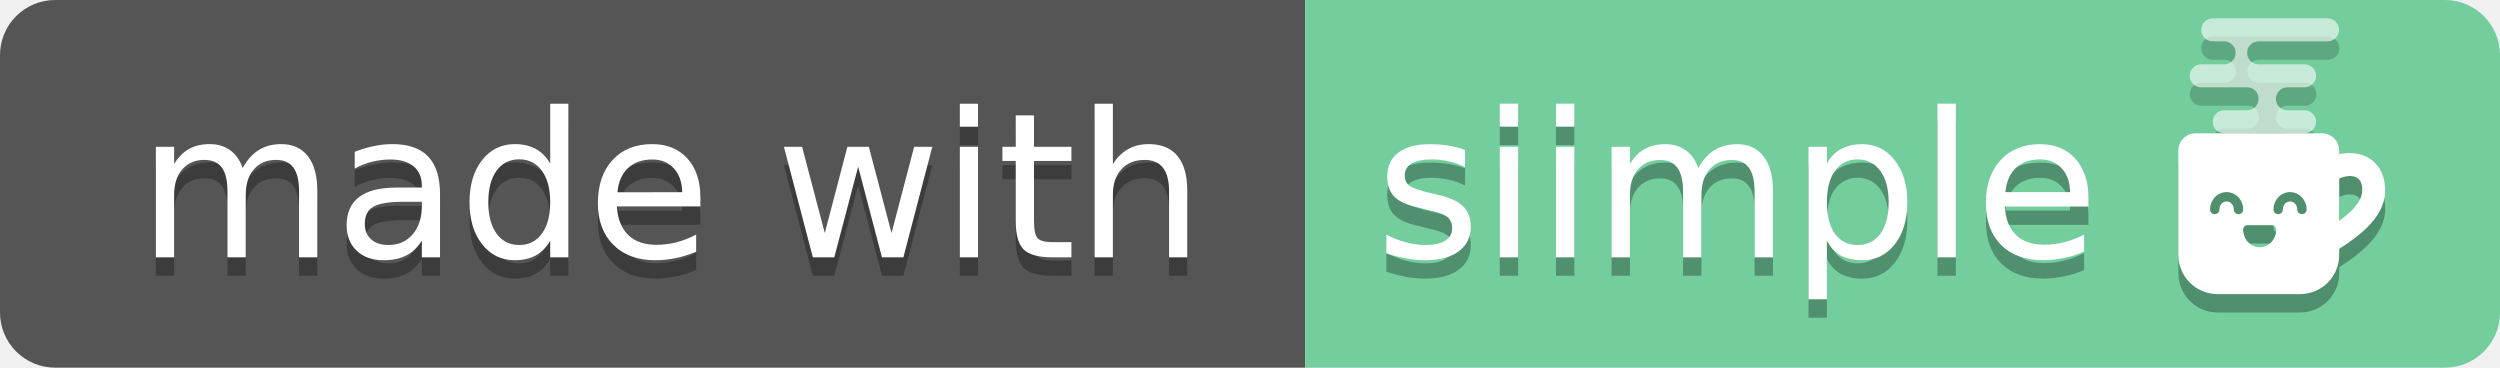
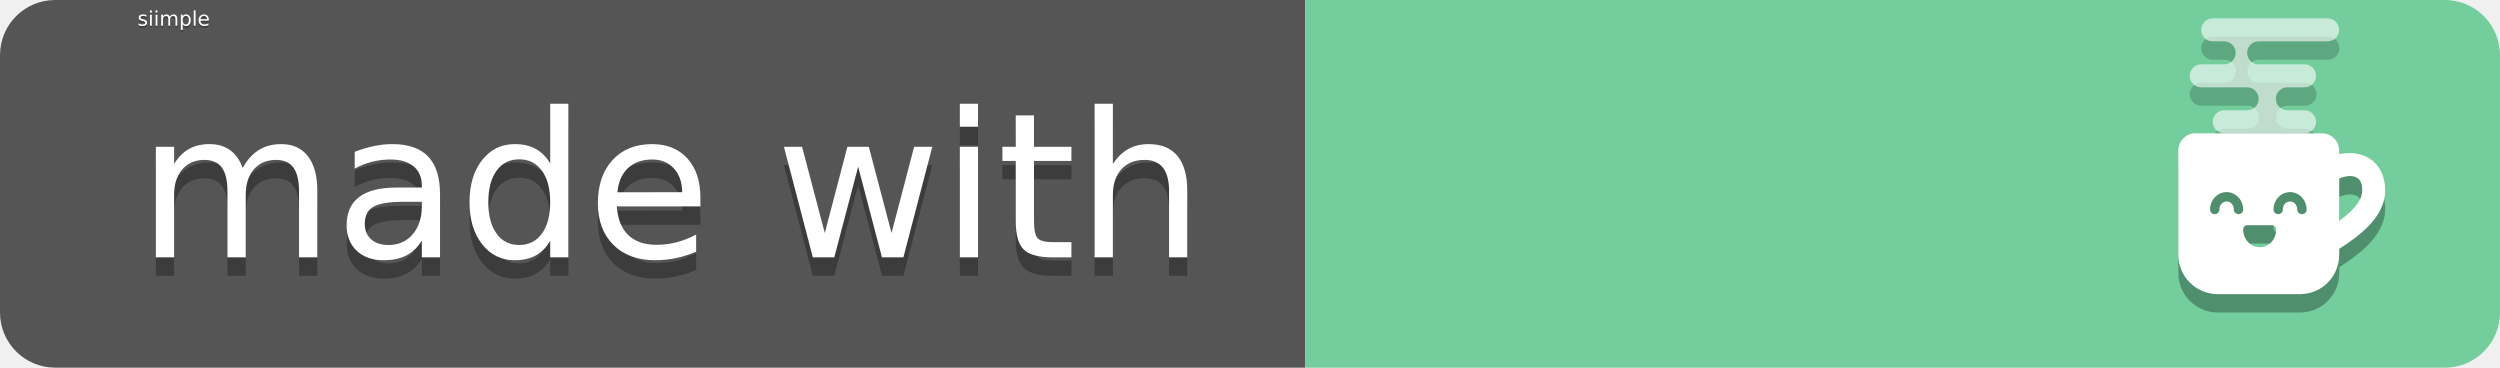
<svg xmlns="http://www.w3.org/2000/svg" height="20" width="136" version="1.1">
  <clipPath id="a">
    <rect width="136" fill="#fff" rx="3" height="20" />
  </clipPath>
  <g clip-path="url(#a)">
    <path d="m0 0h71v20h-71z" fill="#555" />
    <path style="fill:#73cd9d" d="m71 0h65v20h-65z" />
  </g>
  <g font-size="110" font-family="DejaVu Sans,Verdana,Geneva,sans-serif" text-anchor="middle" fill="#fff">
    <text fill-opacity=".3" textLength="570" transform="scale(.1)" y="150" x="365" fill="#010101">made with</text>
    <text y="140" x="365" transform="scale(.1)" textLength="570">made with</text>
-     <text y="15" x="94.508" style="font-size:11px;fill-opacity:.3;fill:#010101" textLength="390">siimple</text>
-     <text y="14" x="94.508" style="font-size:11px" textLength="390">siimple</text>
+     <text y="15" x="94.508" transform="scale(.1)" style="font-size:11px;fill-opacity:.3;fill:#010101" textLength="390">siimple</text>
+     <text y="14" x="94.508" transform="scale(.1)" style="font-size:11px" textLength="390">siimple</text>
  </g>
  <g style="fill-opacity:.302;fill:#010101" transform="matrix(0.075 0 0 0.075 107.93 -5.4999)">
    <path style="fill-rule:evenodd;fill:#010101;fill-opacity:.302" d="m153.5 183.33c-6.9 0-12.5 5.6-12.5 12.5v75.73c0 7.3 2.81 14.31 7.85 19.59h0.02c5.36 5.64 12.79 8.84 20.57 8.85h59.79c0.24 0 0.48-0.01 0.72-0.03 0.64-0.01 1.28-0.06 1.93-0.12 0.42-0.04 0.84-0.09 1.26-0.15 0.52-0.07 1.04-0.16 1.55-0.26 0.4-0.08 0.8-0.17 1.2-0.26 0.55-0.14 1.1-0.28 1.64-0.45h0.01c0.34-0.11 0.67-0.22 1.01-0.34 0.56-0.19 1.11-0.4 1.66-0.63 0.32-0.14 0.64-0.28 0.96-0.43 0.55-0.25 1.1-0.52 1.63-0.81l0.84-0.48c0.55-0.32 1.09-0.66 1.61-1.02h0.01c0.24-0.17 0.48-0.34 0.71-0.52 0.55-0.39 1.07-0.81 1.59-1.24 0.19-0.16 0.37-0.32 0.56-0.48 0.52-0.47 1.03-0.96 1.52-1.46 5.14-5.3 8.01-12.38 8.03-19.76v-4.4c7.72-4.97 14.99-10.2 20.91-16.2 6.95-7.04 12.34-15.67 12.42-25.86 0.12-7.97-2.33-15.06-6.98-19.93s-11.01-7.17-17.22-7.46c-3.04-0.15-6.12 0.12-9.13 0.78v-2.66c0-6.9-5.6-12.5-12.5-12.5h-91.67zm111.41 31.02c0.37-0.02 0.74-0.01 1.09 0 2.82 0.14 4.69 1 5.96 2.33 1.28 1.33 2.45 3.51 2.37 8.19v0.09c-0.02 4.38-2.35 8.96-7.61 14.3-2.49 2.51-5.58 5.08-9.05 7.66v-30.78c2.5-1.09 5.03-1.71 7.24-1.79zm-88.91 11.65c6.71 0 12 5.77 12 12.55 0.07 4.6-6.86 4.6-6.79 0 0-3.33-2.41-5.76-5.21-5.76s-5.21 2.43-5.21 5.76c0.07 4.6-6.86 4.6-6.79 0 0-6.78 5.29-12.55 12-12.55zm46 0c6.71 0 12 5.77 12 12.55 0.07 4.6-6.86 4.6-6.79 0 0-3.33-2.41-5.76-5.21-5.76s-5.21 2.43-5.21 5.76c0.07 4.6-6.86 4.6-6.79 0 0-6.78 5.29-12.55 12-12.55zm-30.88 24h17.76c1.72 0 3.12 1.4 3.12 3.12 0 4.5-2.16 8.73-5.88 11.1-3.73 2.37-8.51 2.37-12.24 0-3.72-2.37-5.88-6.6-5.88-11.1 0-1.72 1.4-3.12 3.12-3.12z" />
    <path style="opacity:.6;color-rendering:auto;text-decoration-color:#000000;color:#000000;isolation:auto;mix-blend-mode:normal;fill-rule:evenodd;shape-rendering:auto;solid-color:#000000;block-progression:tb;text-decoration-line:none;image-rendering:auto;white-space:normal;text-indent:0;fill-opacity:.302;text-transform:none;text-decoration-style:solid;fill:#010101" d="m166 100a8.334 8.334 0 1 0 0 16.667h8.333a8.334 8.334 0 1 1 0 16.667h-16.667a8.334 8.334 0 1 0 0 16.667h33.333a8.334 8.334 0 1 1 0 16.667h-16.667a8.334 8.334 0 1 0 0 16.667h58.333a8.334 8.334 0 1 0 0 -16.667h-12.5a8.334 8.334 0 1 1 0 -16.667h12.5a8.334 8.334 0 1 0 0 -16.667h-33.999a8.334 8.334 0 0 0 0.238 -0.008 8.334 8.334 0 0 1 0.19 -16.65 8.334 8.334 0 0 0 -0.428 -0.008h50.665a8.334 8.334 0 1 0 0 -16.667h-83.333z" />
  </g>
  <path style="fill-rule:evenodd;fill:#ffffff" d="m119.44 7.25c-0.517 0-0.938 0.42-0.938 0.938v5.68c0 0.547 0.211 1.073 0.589 1.469h0.001c0.402 0.423 0.959 0.663 1.543 0.664h4.484c0.018 0 0.036-0.001 0.054-0.002 0.048-0.001 0.096-0.004 0.145-0.009 0.032-0.003 0.063-0.007 0.095-0.011 0.039-0.005 0.078-0.012 0.116-0.019 0.03-0.006 0.06-0.013 0.09-0.019 0.041-0.011 0.083-0.021 0.123-0.034h0.001c0.025-0.008 0.05-0.017 0.076-0.025 0.042-0.014 0.083-0.03 0.124-0.047 0.024-0.011 0.048-0.021 0.072-0.032 0.041-0.019 0.083-0.039 0.122-0.061l0.063-0.036c0.041-0.024 0.082-0.05 0.121-0.076h0.001c0.018-0.013 0.036-0.025 0.053-0.039 0.041-0.029 0.08-0.061 0.119-0.093 0.014-0.012 0.028-0.024 0.042-0.036 0.039-0.035 0.077-0.072 0.114-0.11 0.385-0.398 0.601-0.928 0.602-1.482v-0.33c0.579-0.373 1.124-0.765 1.568-1.215 0.521-0.528 0.925-1.175 0.931-1.94 0.009-0.598-0.175-1.129-0.523-1.495-0.349-0.365-0.826-0.538-1.292-0.559-0.228-0.011-0.459 0.009-0.685 0.059v-0.2c0-0.517-0.42-0.938-0.937-0.938-2.291 0-4.583 0-6.875 0zm8.356 2.326c0.028-0.002 0.056-0.001 0.082 0 0.211 0.011 0.352 0.075 0.447 0.175 0.096 0.1 0.184 0.263 0.178 0.614v0.007c-0.001 0.329-0.176 0.672-0.571 1.073-0.187 0.188-0.418 0.381-0.679 0.575v-2.308c0.188-0.082 0.377-0.128 0.543-0.134zm-6.668 0.874c0.503 0 0.9 0.433 0.9 0.941 0.005 0.345-0.514 0.345-0.509 0 0-0.25-0.181-0.432-0.391-0.432s-0.391 0.182-0.391 0.432c0.005 0.345-0.514 0.345-0.509 0 0-0.508 0.397-0.941 0.9-0.941zm3.45 0c0.503 0 0.9 0.433 0.9 0.941 0.005 0.345-0.514 0.345-0.509 0 0-0.25-0.181-0.432-0.391-0.432s-0.391 0.182-0.391 0.432c0.005 0.345-0.514 0.345-0.509 0 0-0.508 0.397-0.941 0.9-0.941zm-2.316 1.8h1.332c0.129 0 0.234 0.105 0.234 0.234 0 0.338-0.162 0.655-0.441 0.833-0.28 0.178-0.638 0.178-0.918 0-0.279-0.178-0.441-0.495-0.441-0.833 0-0.129 0.105-0.234 0.234-0.234z" />
  <path style="opacity:.6;color-rendering:auto;text-decoration-color:#000000;color:#000000;isolation:auto;mix-blend-mode:normal;fill-rule:evenodd;shape-rendering:auto;solid-color:#000000;block-progression:tb;text-decoration-line:none;image-rendering:auto;white-space:normal;text-indent:0;text-transform:none;text-decoration-style:solid;fill:#ffffff" d="m120.37 1a0.625 0.625 0 1 0 0 1.25h0.625a0.625 0.625 0 1 1 0 1.25h-1.25a0.625 0.625 0 1 0 0 1.25h2.5a0.625 0.625 0 1 1 0 1.25h-1.25a0.625 0.625 0 1 0 0 1.25h4.375a0.625 0.625 0 1 0 0 -1.25h-0.938a0.625 0.625 0 1 1 0 -1.25h0.938a0.625 0.625 0 1 0 0 -1.25h-2.55a0.625 0.625 0 0 0 0.018 -0.001 0.625 0.625 0 0 1 0.014 -1.249 0.625 0.625 0 0 0 -0.032 -0.001h3.8a0.625 0.625 0 1 0 0 -1.25h-6.25z" />
</svg>
